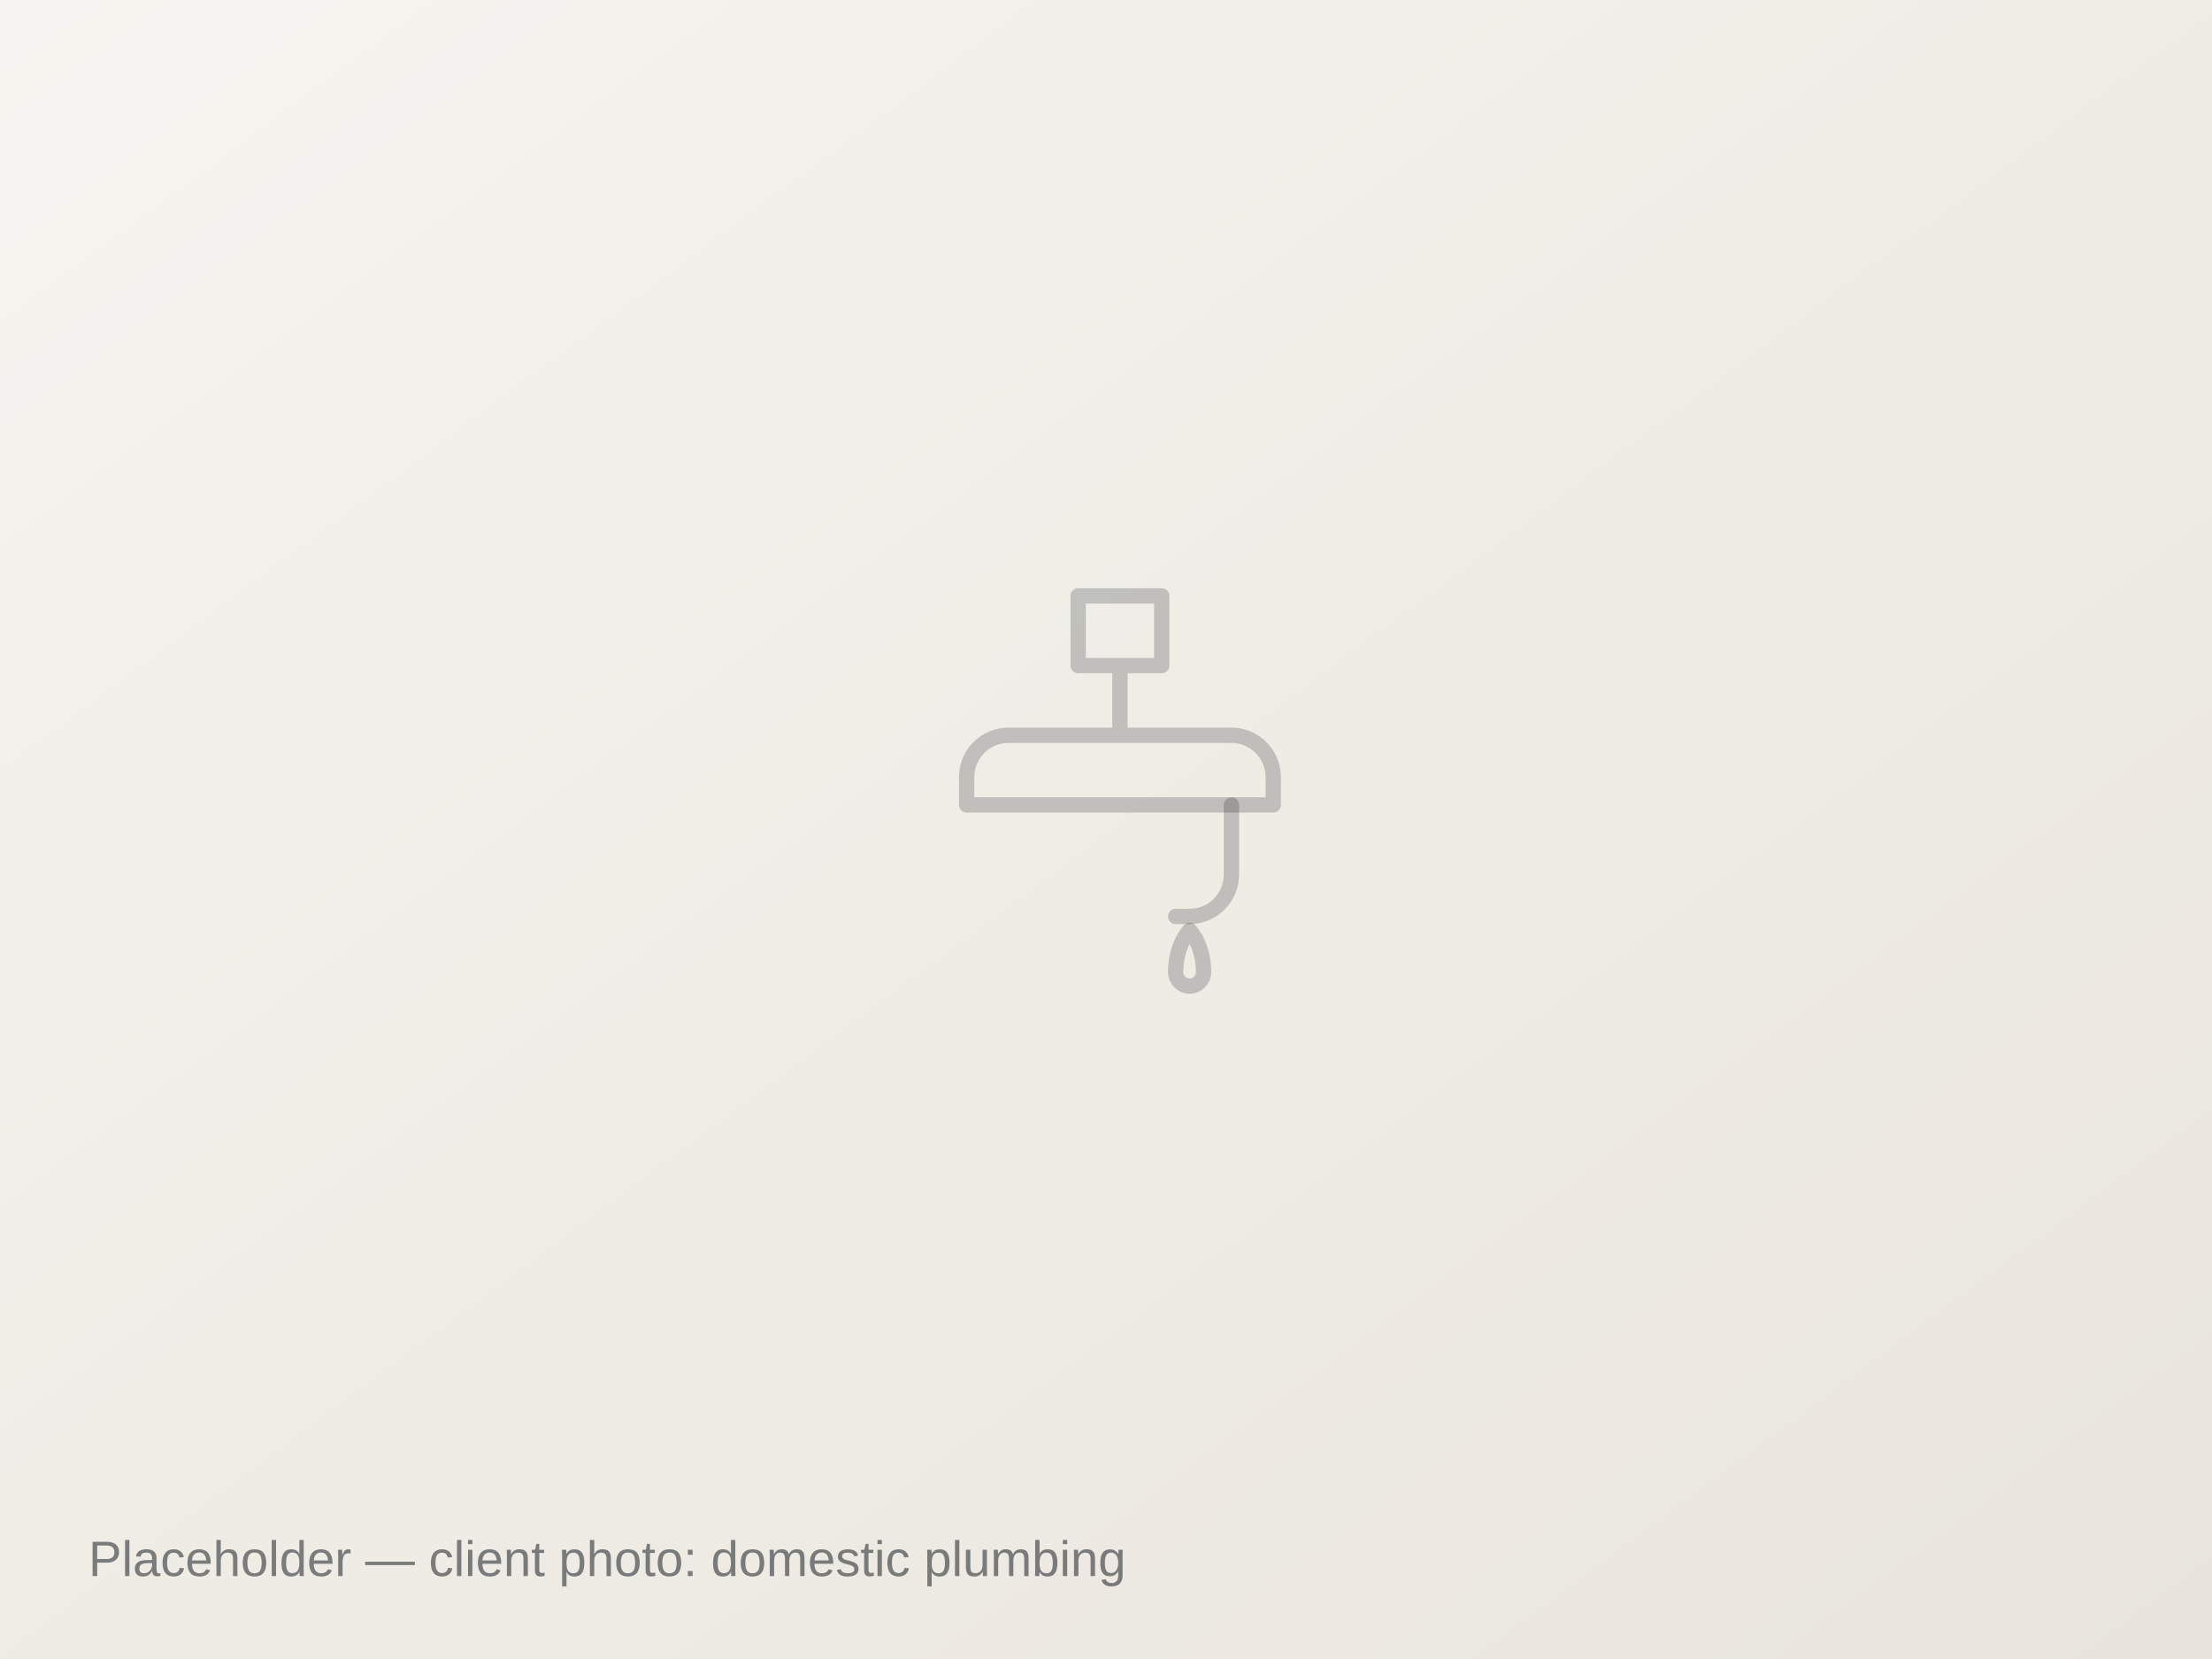
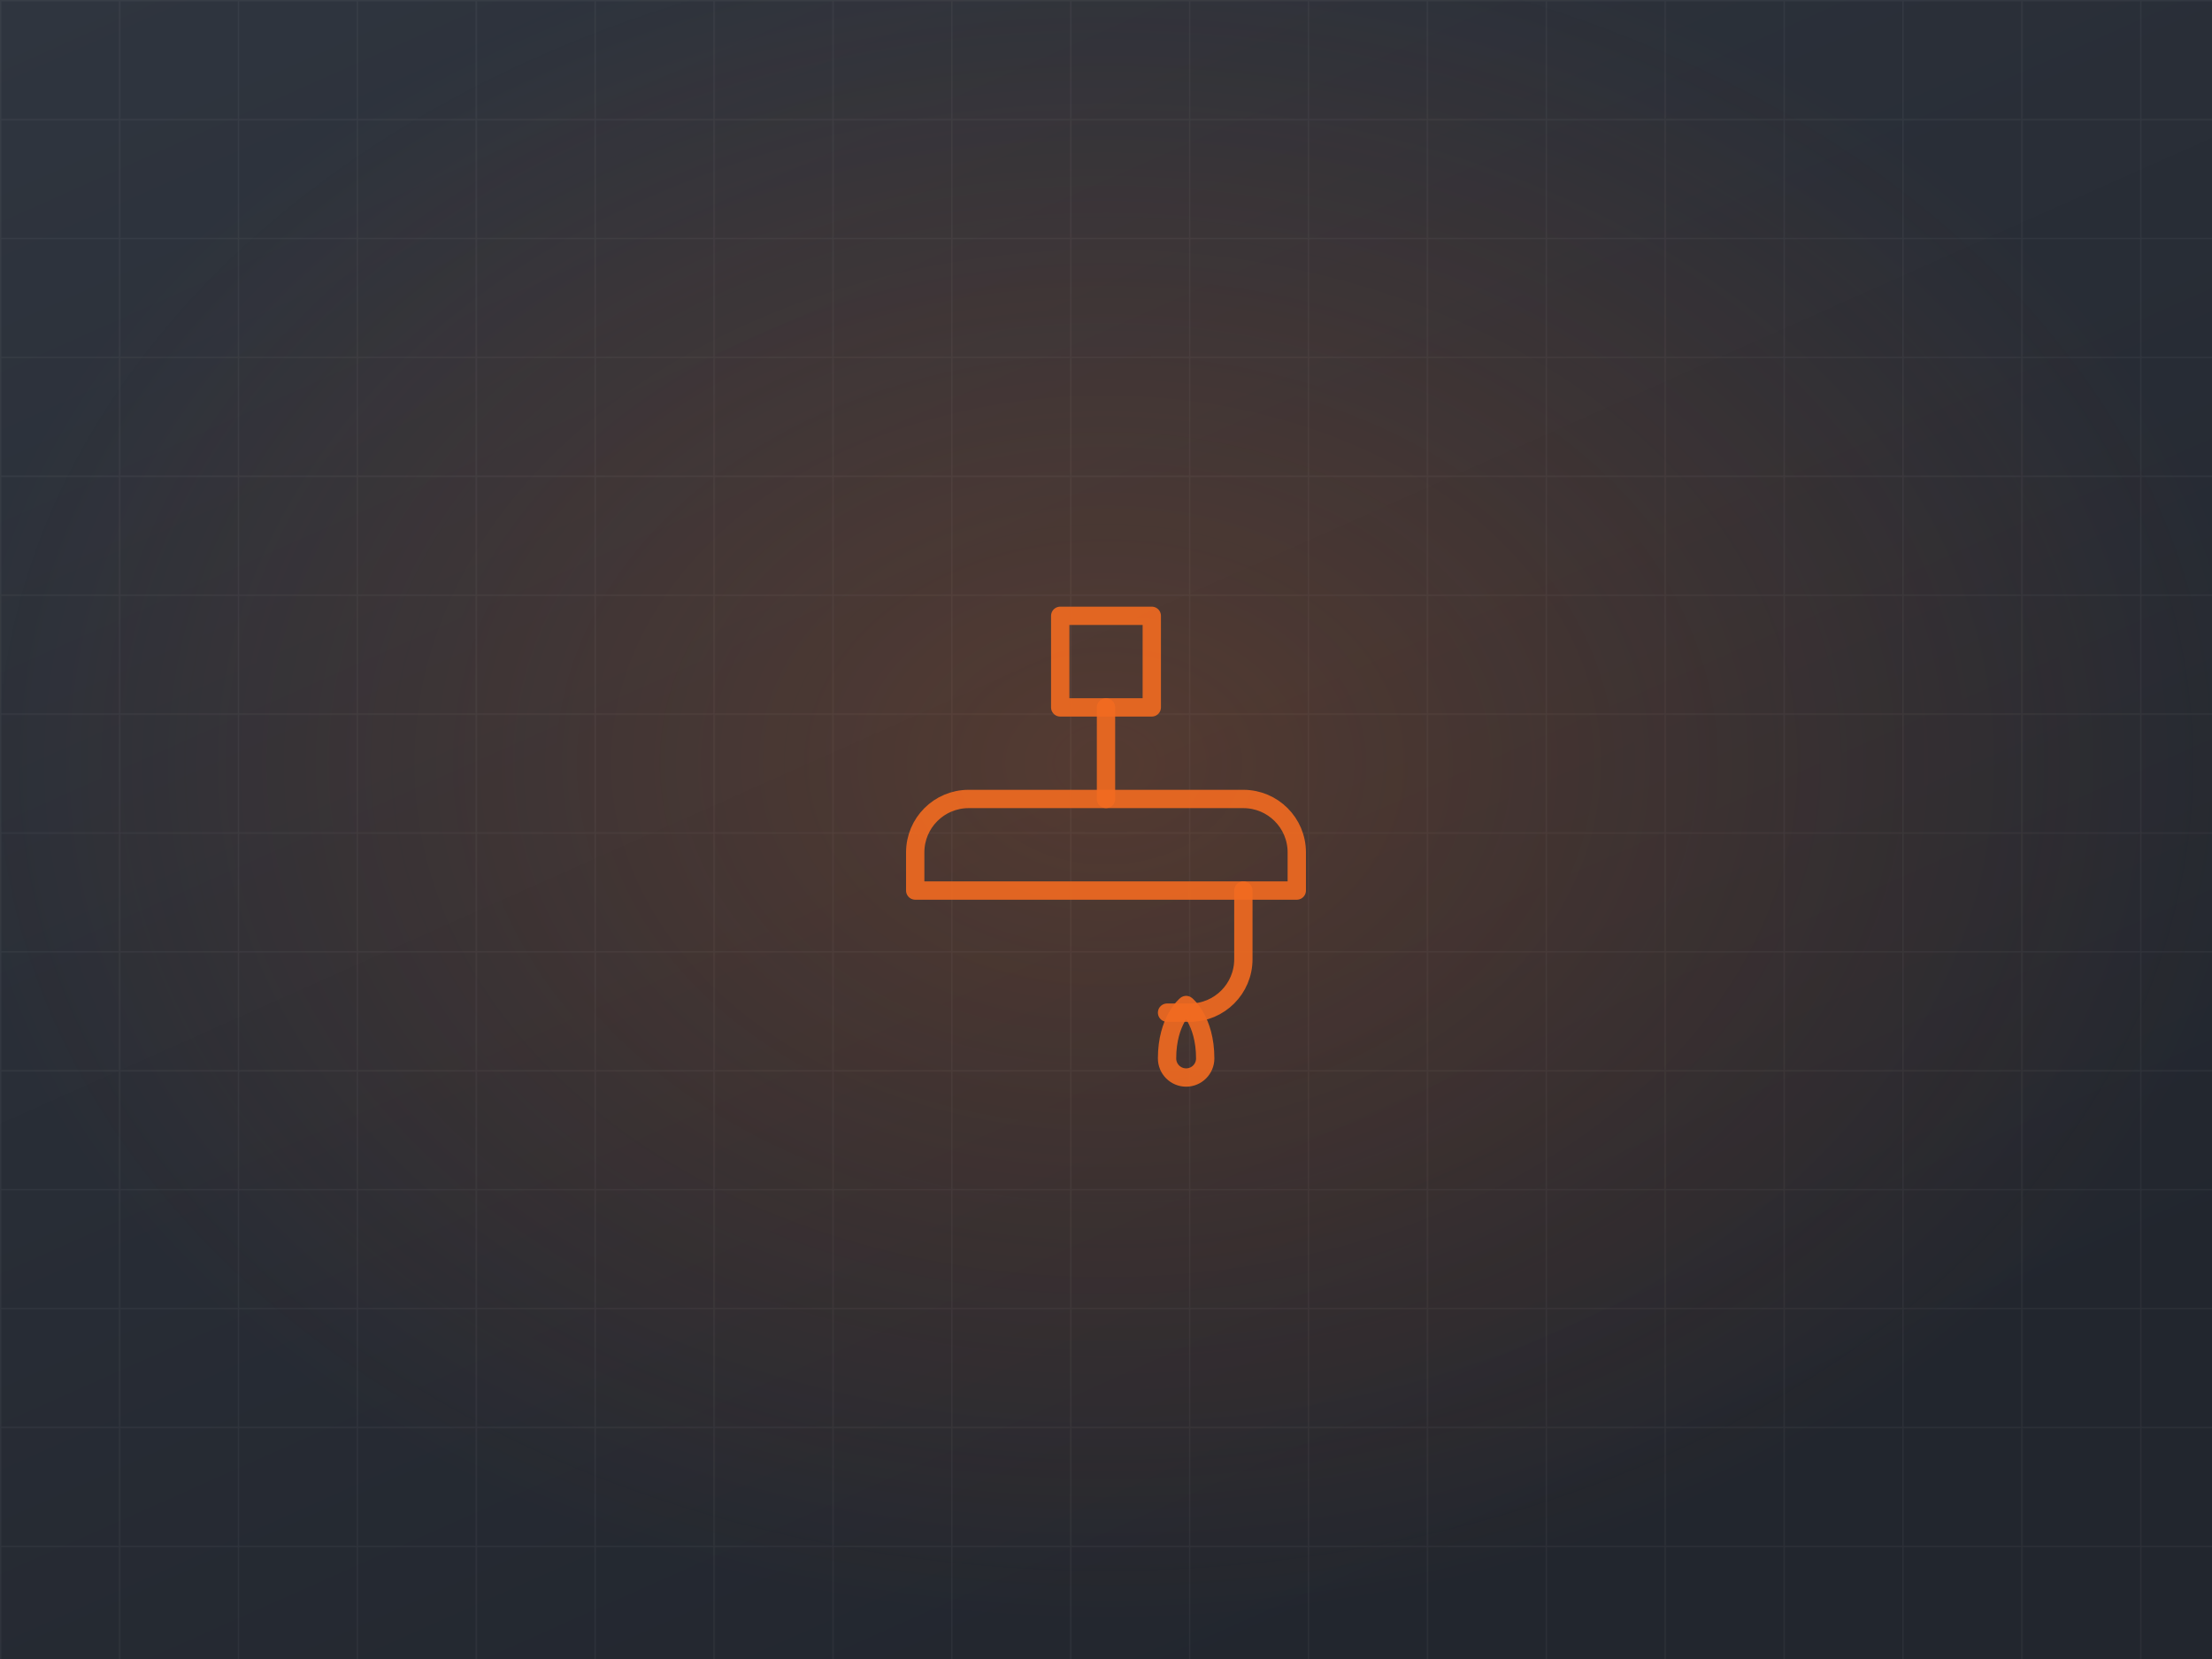
- <svg xmlns="http://www.w3.org/2000/svg" width="800" height="600" viewBox="0 0 800 600" role="img" aria-label="domestic plumbing">
+ <svg xmlns="http://www.w3.org/2000/svg" width="800" height="600" viewBox="0 0 800 600" role="presentation">
  <defs>
-     <linearGradient id="g" x1="0" y1="0" x2="1" y2="1">
-       <stop offset="0" stop-color="#f6f4f0" />
-       <stop offset="1" stop-color="#e9e5dd" />
+     <linearGradient id="bg" x1="0" y1="0" x2="0.6" y2="1">
+       <stop offset="0" stop-color="#2f353f" />
+       <stop offset="1" stop-color="#22262e" />
    </linearGradient>
+     <radialGradient id="glow" cx="50%" cy="46%" r="52%">
+       <stop offset="0" stop-color="#f26b21" stop-opacity="0.22" />
+       <stop offset="1" stop-color="#f26b21" stop-opacity="0" />
+     </radialGradient>
+     <pattern id="grid" width="43" height="43" patternUnits="userSpaceOnUse">
+       <path d="M43 0H0V43" fill="none" stroke="#ffffff" stroke-opacity="0.045" stroke-width="1" />
+     </pattern>
  </defs>
-   <rect width="800" height="600" fill="url(#g)" />
-   <g transform="translate(274 150) scale(2.52)" fill="none" stroke="#1b1f24" stroke-opacity="0.22" stroke-width="2.2" stroke-linecap="round" stroke-linejoin="round">
-     <path d="M46 26h12v10H46zM52 36v10M36 46h32a6 6 0 0 1 6 6v4H30v-4a6 6 0 0 1 6-6z" />
-     <path d="M68 56v10a6 6 0 0 1-6 6h-2" />
-     <path d="M60 80c0-4 2-6 2-6s2 2 2 6a2 2 0 0 1-4 0z" />
+   <rect width="800" height="600" fill="url(#bg)" />
+   <rect width="800" height="600" fill="url(#grid)" />
+   <rect width="800" height="600" fill="url(#glow)" />
+   <g transform="translate(262 162) scale(2.76)" fill="none" stroke="#f26b21" stroke-opacity="0.9" stroke-width="2.4" stroke-linecap="round" stroke-linejoin="round">
+     <path d="M44 22h12v12H44z" />
+     <path d="M50 34v12" />
+     <path d="M32 46h36a7 7 0 0 1 7 7v5H25v-5a7 7 0 0 1 7-7z" />
+     <path d="M68 58v9a7 7 0 0 1-7 7h-3" />
+     <path d="M58 80c0-5 2.5-7 2.5-7s2.5 2 2.5 7a2.5 2.5 0 0 1-5 0z" />
  </g>
-   <text x="32" y="570" font-family="Archivo, Arial, sans-serif" font-size="18" fill="#1b1f24" fill-opacity="0.55">Placeholder — client photo: domestic plumbing</text>
</svg>
